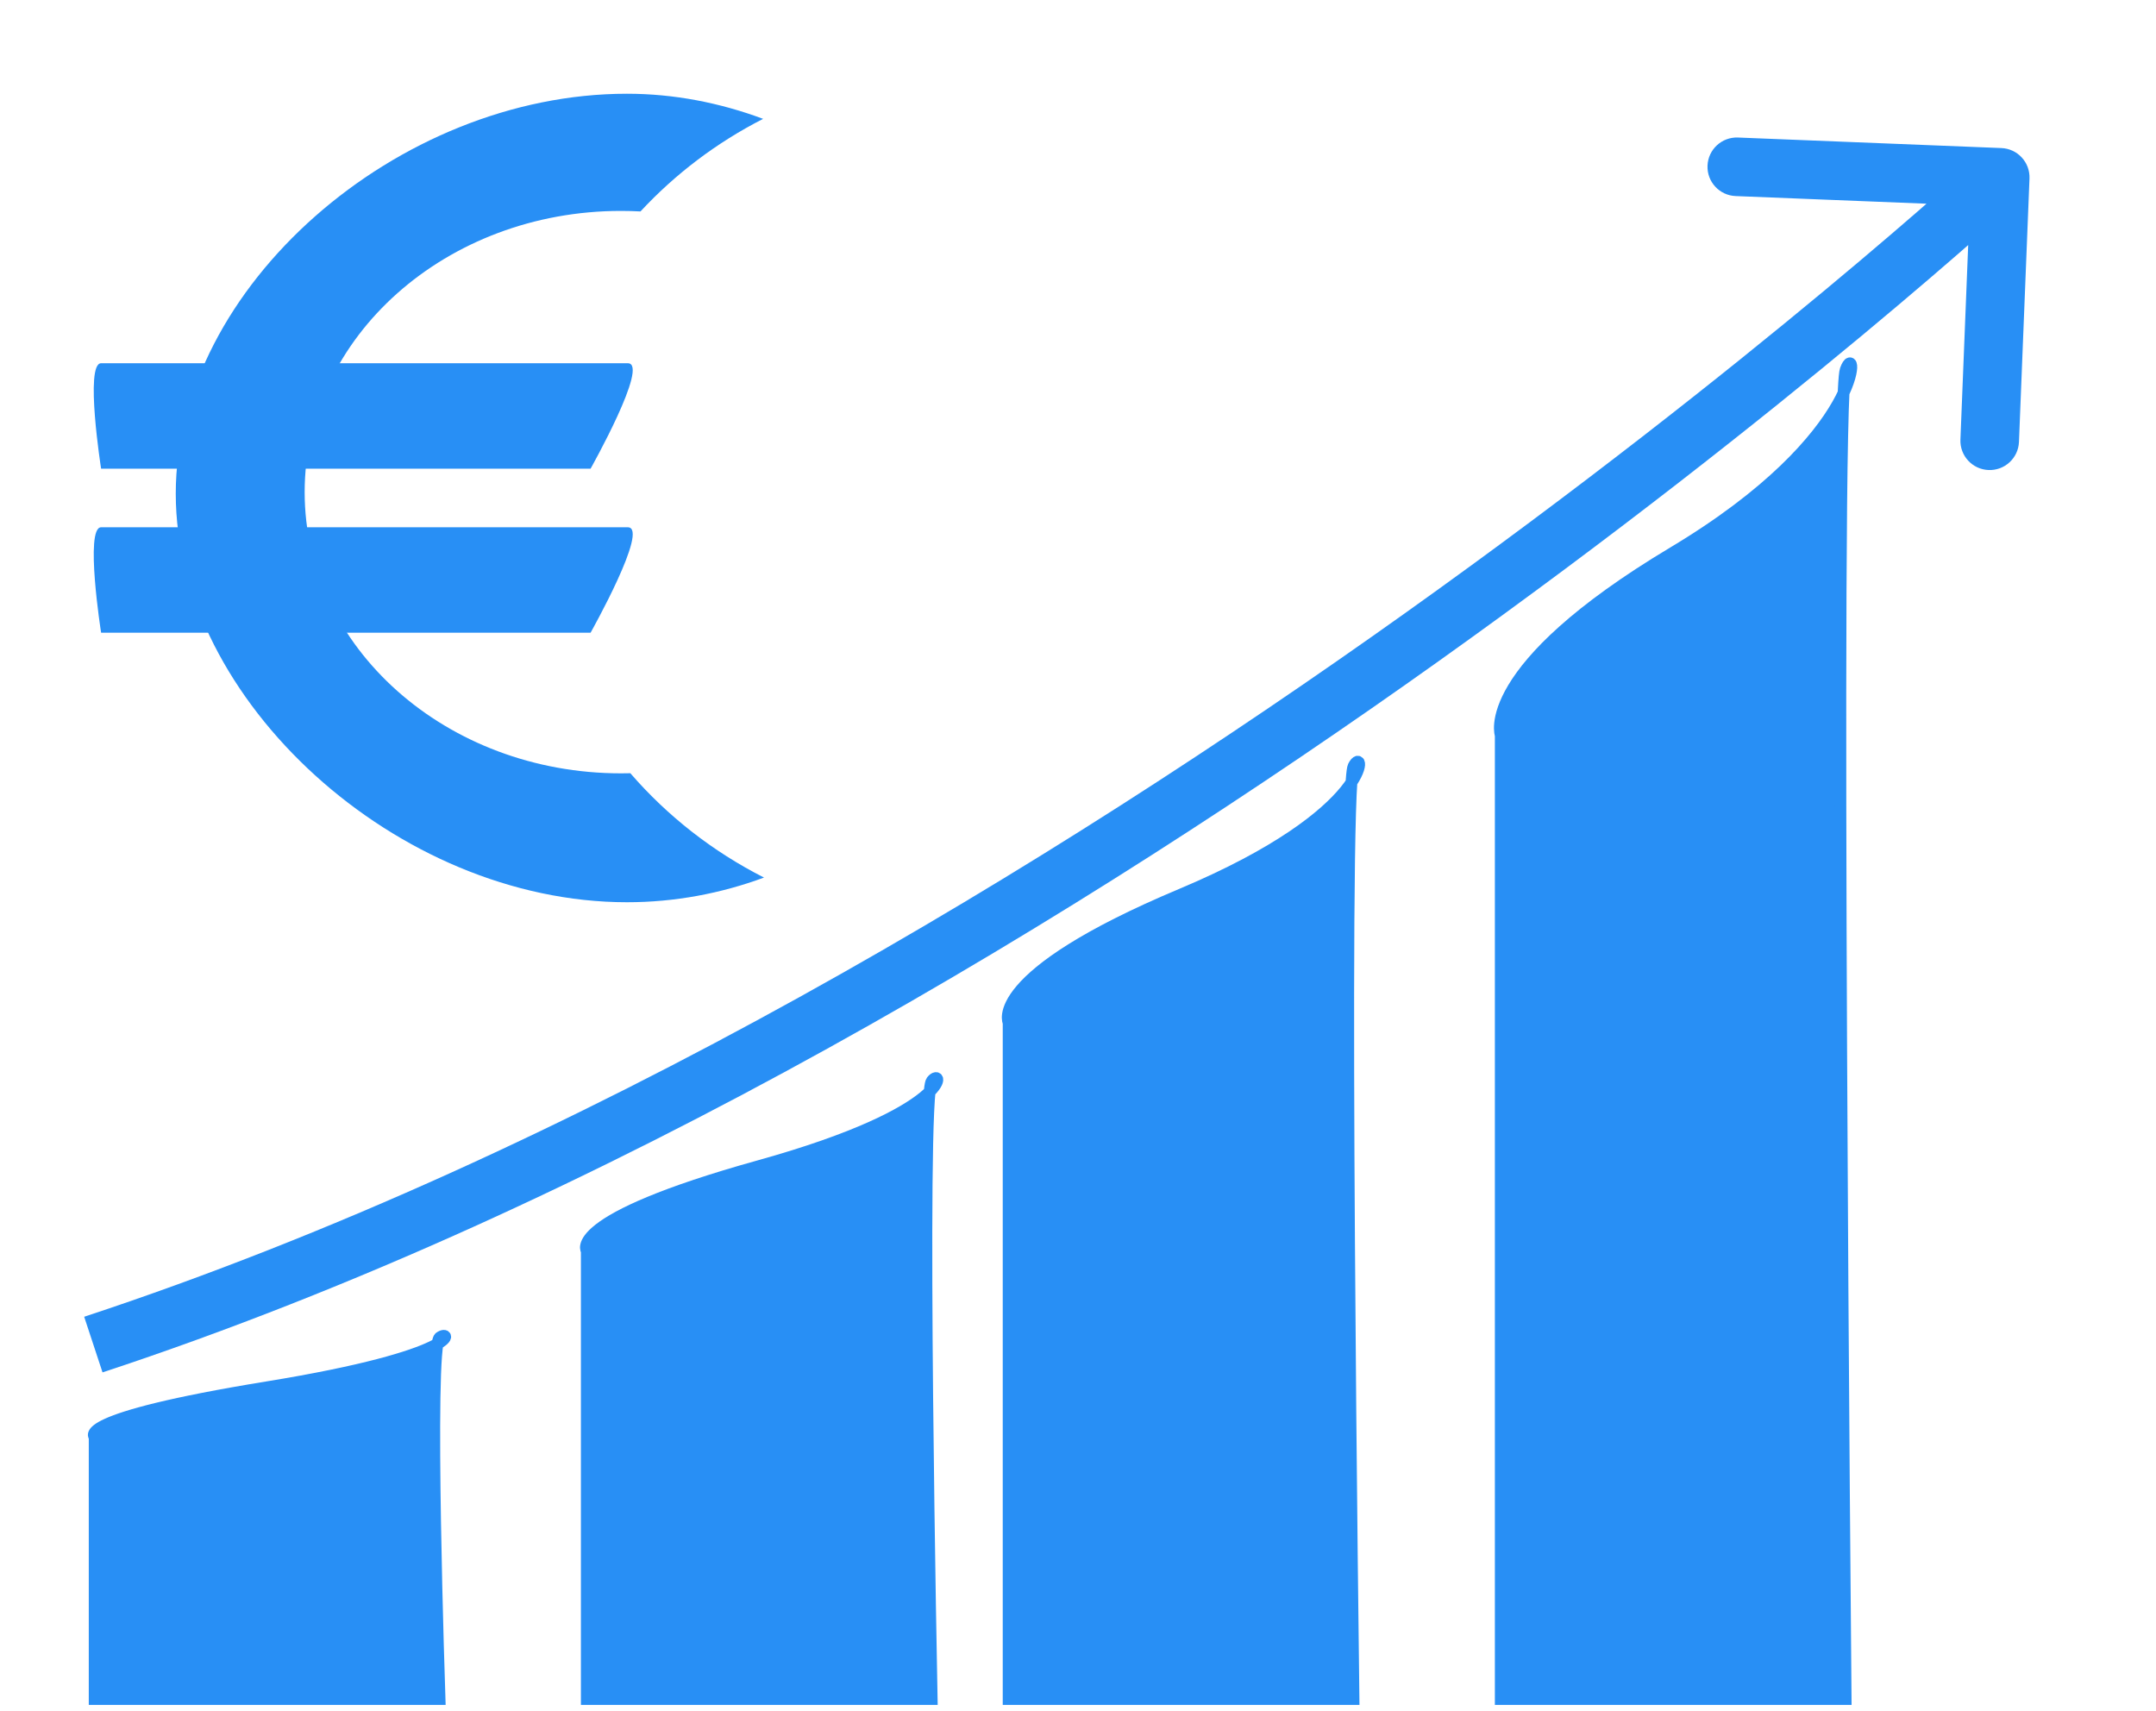
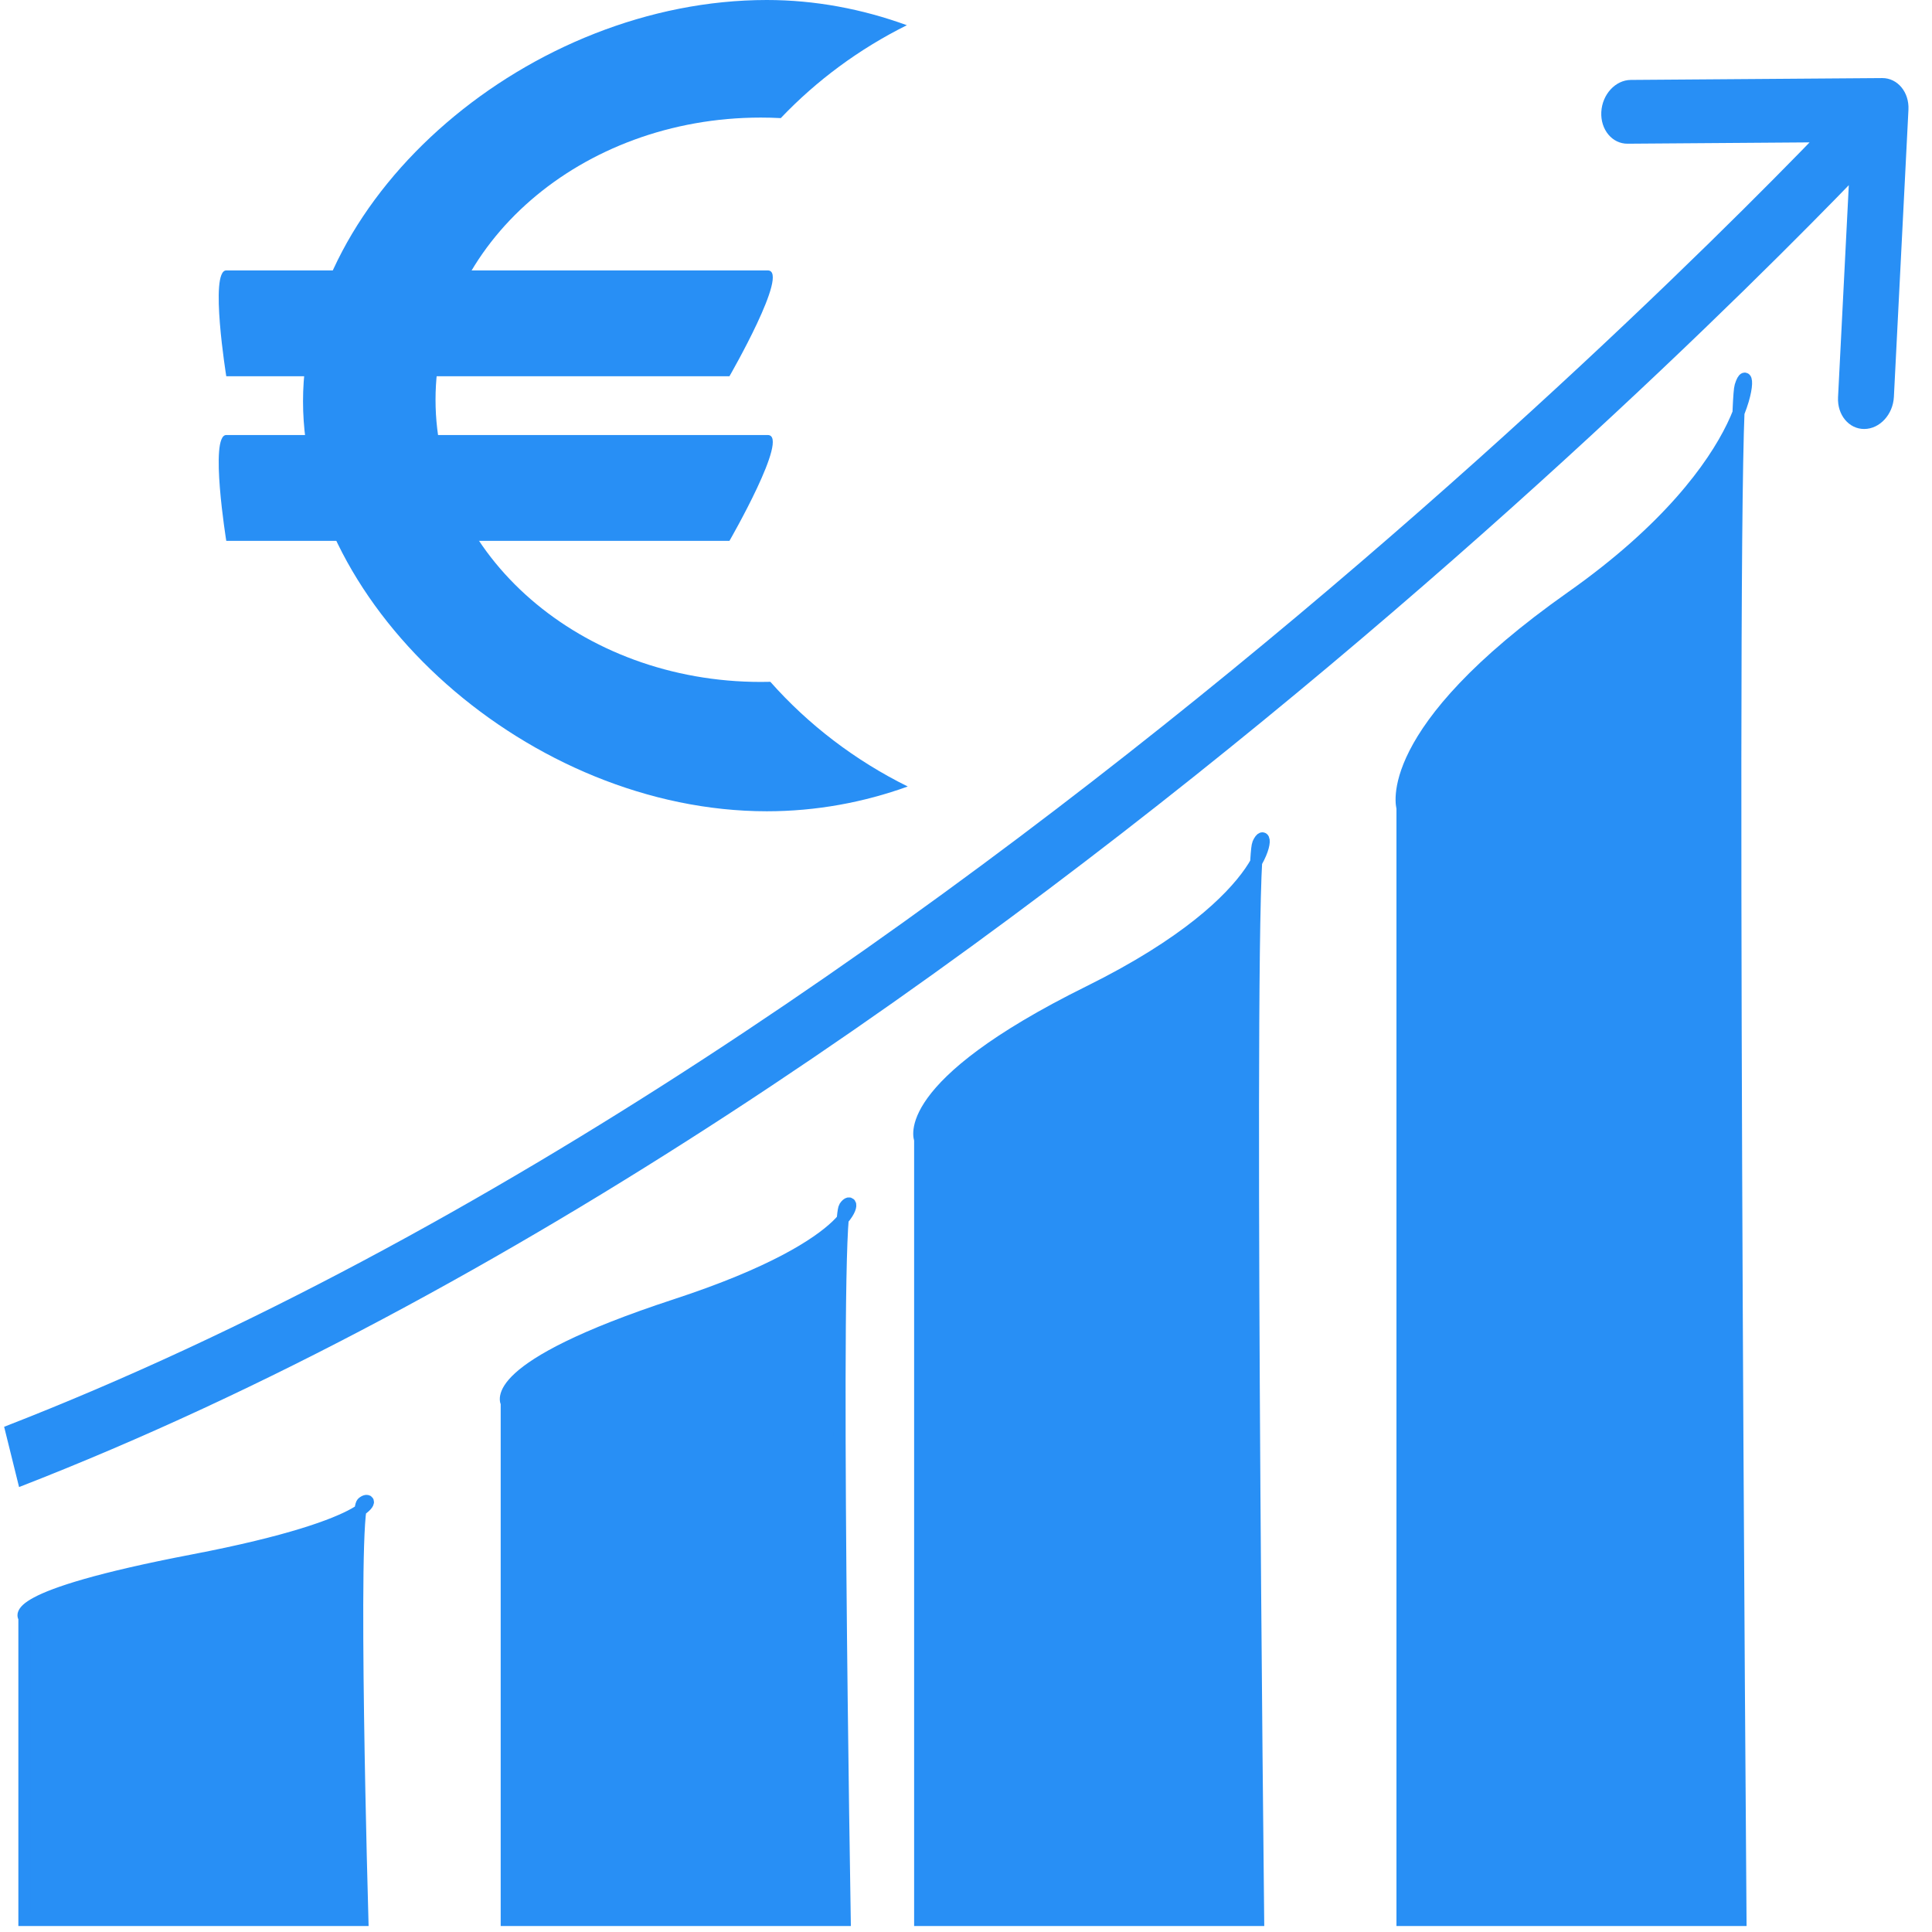
- <svg xmlns="http://www.w3.org/2000/svg" width="184" height="146" viewBox="0 0 184 146" fill="none">
-   <path fill-rule="evenodd" clip-rule="evenodd" d="M65.128 10.144C61.433 8.766 57.507 8 53.505 8C33.902 8 15 24.5 15 42.132C15 59.764 33.902 77 53.505 77C57.604 77 61.54 76.247 65.203 74.894C60.823 72.673 56.95 69.636 53.796 65.99C53.532 65.997 53.266 66 53 66C38.088 66 26 55.255 26 42C26 28.745 38.088 18 53 18C53.558 18 54.112 18.015 54.661 18.045C57.629 14.846 61.171 12.161 65.128 10.144Z" fill="#288FF5" />
-   <path d="M50.401 40C50.401 40 55.465 31 53.579 31H8.629C7.214 31 8.629 40 8.629 40H50.401Z" fill="#288FF5" />
-   <path d="M50.401 54C50.401 54 55.465 45 53.579 45H8.629C7.214 45 8.629 54 8.629 54H50.401Z" fill="#288FF5" />
-   <path d="M157.515 145H128.077V62.754C128.077 62.754 126.047 57.184 142.796 47.156C152.163 41.548 155.974 36.447 157.336 33.536C157.387 32.431 157.446 31.749 157.515 31.558C157.962 30.308 158.409 31.242 157.336 33.536C156.632 48.813 157.515 145 157.515 145Z" fill="#288FF5" />
-   <path d="M157.515 145H128.077V62.754C128.077 62.754 126.047 57.184 142.796 47.156C159.545 37.128 158.53 28.722 157.515 31.558C156.5 34.394 157.515 145 157.515 145Z" stroke="#288FF5" />
-   <path d="M115.515 145H86.077V87.284C86.077 87.284 84.047 83.374 100.796 76.338C110.163 72.402 113.974 68.822 115.336 66.779C115.387 66.004 115.446 65.526 115.515 65.391C115.962 64.514 116.409 65.17 115.336 66.779C114.632 77.5 115.515 145 115.515 145Z" fill="#288FF5" />
-   <path d="M115.515 145H86.077V87.284C86.077 87.284 84.047 83.374 100.796 76.338C117.545 69.301 116.53 63.401 115.515 65.391C114.5 67.382 115.515 145 115.515 145Z" stroke="#288FF5" />
-   <path d="M79.515 145H50.077V106.763C50.077 106.763 48.047 104.173 64.796 99.511C74.163 96.904 77.974 94.532 79.336 93.179C79.387 92.665 79.446 92.348 79.515 92.259C79.962 91.678 80.409 92.112 79.336 93.179C78.632 100.281 79.515 145 79.515 145Z" fill="#288FF5" />
-   <path d="M79.515 145H50.077V106.763C50.077 106.763 48.047 104.173 64.796 99.511C81.545 94.849 80.53 90.941 79.515 92.259C78.5 93.578 79.515 145 79.515 145Z" stroke="#288FF5" />
-   <path d="M37.515 145H8.077V122.635C8.077 122.635 6.047 121.12 22.796 118.393C32.163 116.868 35.974 115.481 37.336 114.69C37.387 114.389 37.446 114.204 37.515 114.152C37.962 113.812 38.41 114.066 37.336 114.69C36.632 118.844 37.515 145 37.515 145Z" fill="#288FF5" />
-   <path d="M37.515 145H8.077V122.635C8.077 122.635 6.047 121.12 22.796 118.393C39.545 115.667 38.53 113.38 37.515 114.152C36.5 114.923 37.515 145 37.515 145Z" stroke="#288FF5" />
-   <path d="M173.203 15.233C173.258 13.854 172.184 12.691 170.805 12.636L148.323 11.737C146.943 11.682 145.78 12.756 145.725 14.136C145.67 15.515 146.743 16.678 148.123 16.733L168.107 17.532L167.309 37.516C167.253 38.895 168.327 40.059 169.707 40.114C171.086 40.169 172.25 39.095 172.305 37.715L173.203 15.233ZM8.75 117.125C51.752 102.939 92.671 77.874 122.782 56.423C137.851 45.687 150.244 35.835 158.873 28.663C163.188 25.077 166.563 22.16 168.863 20.136C170.013 19.125 170.894 18.336 171.489 17.799C171.787 17.531 172.013 17.325 172.166 17.186C172.242 17.116 172.3 17.063 172.339 17.027C172.359 17.009 172.374 16.995 172.384 16.986C172.389 16.981 172.393 16.977 172.396 16.975C172.397 16.974 172.398 16.973 172.399 16.972C172.4 16.971 172.401 16.971 170.705 15.134C169.009 13.297 169.009 13.297 169.009 13.297C169.008 13.297 169.008 13.298 169.007 13.299C169.005 13.3 169.002 13.303 168.997 13.307C168.989 13.315 168.976 13.327 168.958 13.344C168.922 13.377 168.868 13.427 168.795 13.493C168.649 13.626 168.43 13.825 168.14 14.087C167.559 14.611 166.694 15.385 165.56 16.383C163.293 18.378 159.953 21.264 155.677 24.818C147.124 31.926 134.83 41.7 119.88 52.351C89.952 73.671 49.502 98.415 7.184 112.377L8.75 117.125Z" fill="#288FF5" />
+ <svg xmlns="http://www.w3.org/2000/svg" width="161" height="161" viewBox="0 0 161 161" fill="none">
+   <path fill-rule="evenodd" clip-rule="evenodd" d="M75.572 2.101C71.862 0.75 67.921 0 63.904 0C44.226 0 25.252 16.167 25.252 33.443C25.252 50.718 44.226 67.606 63.904 67.606C68.018 67.606 71.969 66.867 75.646 65.542C71.249 63.367 67.361 60.391 64.196 56.818C63.931 56.825 63.664 56.828 63.397 56.828C48.428 56.828 36.294 46.3 36.294 33.313C36.294 20.326 48.428 9.798 63.397 9.798C63.957 9.798 64.513 9.813 65.064 9.842C68.044 6.708 71.599 4.077 75.572 2.101Z" fill="#288FF5" />
+   <path d="M60.788 31.353C60.788 31.353 65.871 22.535 63.978 22.535H18.856C17.436 22.535 18.856 31.353 18.856 31.353H60.788Z" fill="#288FF5" />
+   <path d="M60.788 45.07C60.788 45.07 65.871 36.252 63.978 36.252H18.856C17.436 36.252 18.856 45.07 18.856 45.07H60.788Z" fill="#288FF5" />
+   <path d="M145.044 160H116.872V67.329C116.872 67.329 114.929 61.052 130.958 49.753C139.923 43.434 143.57 37.687 144.873 34.407C144.922 33.161 144.979 32.393 145.044 32.178C145.472 30.769 145.9 31.822 144.873 34.407C144.199 51.62 145.044 160 145.044 160Z" fill="#288FF5" />
+   <path d="M145.044 160H116.872V67.329C116.872 67.329 114.929 61.052 130.958 49.753C146.987 38.455 146.016 28.982 145.044 32.178C144.073 35.373 145.044 160 145.044 160Z" stroke="#288FF5" />
+   <path d="M104.849 160H76.677V94.968C76.677 94.968 74.734 90.563 90.763 82.634C99.728 78.2 103.375 74.166 104.678 71.864C104.727 70.99 104.784 70.451 104.849 70.3C105.277 69.312 105.706 70.05 104.678 71.864C104.004 83.944 104.849 160 104.849 160Z" fill="#288FF5" />
+   <path d="M104.849 160H76.677V94.968C76.677 94.968 74.734 90.563 90.763 82.634C106.792 74.705 105.821 68.058 104.849 70.3C103.878 72.543 104.849 160 104.849 160Z" stroke="#288FF5" />
+   <path d="M70.397 160H42.224V116.916C42.224 116.916 40.282 113.998 56.31 108.745C65.275 105.807 68.922 103.135 70.226 101.61C70.274 101.031 70.331 100.674 70.397 100.574C70.825 99.919 71.253 100.408 70.226 101.61C69.552 109.613 70.397 160 70.397 160Z" fill="#288FF5" />
+   <path d="M70.397 160H42.224V116.916C42.224 116.916 40.282 113.998 56.31 108.745C72.34 103.492 71.368 99.088 70.397 100.574C69.425 102.059 70.397 160 70.397 160Z" stroke="#288FF5" />
+   <path d="M30.202 160H2.03V134.8C2.03 134.8 0.087 133.093 16.116 130.021C25.08 128.302 28.727 126.739 30.031 125.847C30.079 125.509 30.136 125.3 30.202 125.241C30.63 124.858 31.058 125.144 30.031 125.847C29.357 130.528 30.202 160 30.202 160Z" fill="#288FF5" />
+   <path d="M30.202 160H2.03V134.8C2.03 134.8 0.087 133.093 16.116 130.021C32.145 126.948 31.173 124.372 30.202 125.241C29.23 126.11 30.202 160 30.202 160Z" stroke="#288FF5" />
+   <path d="M159.037 9.148C159.112 7.679 158.13 6.497 156.845 6.506L135.904 6.66C134.619 6.669 133.517 7.867 133.442 9.335C133.368 10.803 134.349 11.986 135.634 11.976L154.249 11.84L153.17 33.108C153.096 34.576 154.077 35.759 155.362 35.749C156.647 35.74 157.75 34.542 157.824 33.074L159.037 9.148ZM1.589 123.921C42.761 107.929 81.936 79.675 110.759 55.5C125.185 43.4 137.048 32.296 145.309 24.213C149.439 20.171 152.671 16.883 154.872 14.602C155.973 13.462 156.817 12.573 157.387 11.967C157.672 11.665 157.889 11.433 158.035 11.276C158.108 11.197 158.164 11.137 158.201 11.097C158.22 11.076 158.234 11.061 158.244 11.05C158.249 11.044 158.253 11.04 158.256 11.037C158.257 11.036 158.258 11.035 158.259 11.034C158.26 11.033 158.26 11.032 156.71 9.165C155.16 7.297 155.16 7.297 155.16 7.297C155.16 7.298 155.159 7.298 155.158 7.299C155.156 7.301 155.154 7.304 155.149 7.309C155.141 7.318 155.129 7.331 155.112 7.35C155.077 7.387 155.025 7.443 154.956 7.517C154.817 7.667 154.607 7.891 154.33 8.186C153.775 8.776 152.947 9.648 151.862 10.771C149.693 13.018 146.498 16.27 142.407 20.273C134.224 28.28 122.462 39.29 108.158 51.287C79.522 75.306 40.826 103.175 0.345 118.899L1.589 123.921Z" fill="#288FF5" />
</svg>
